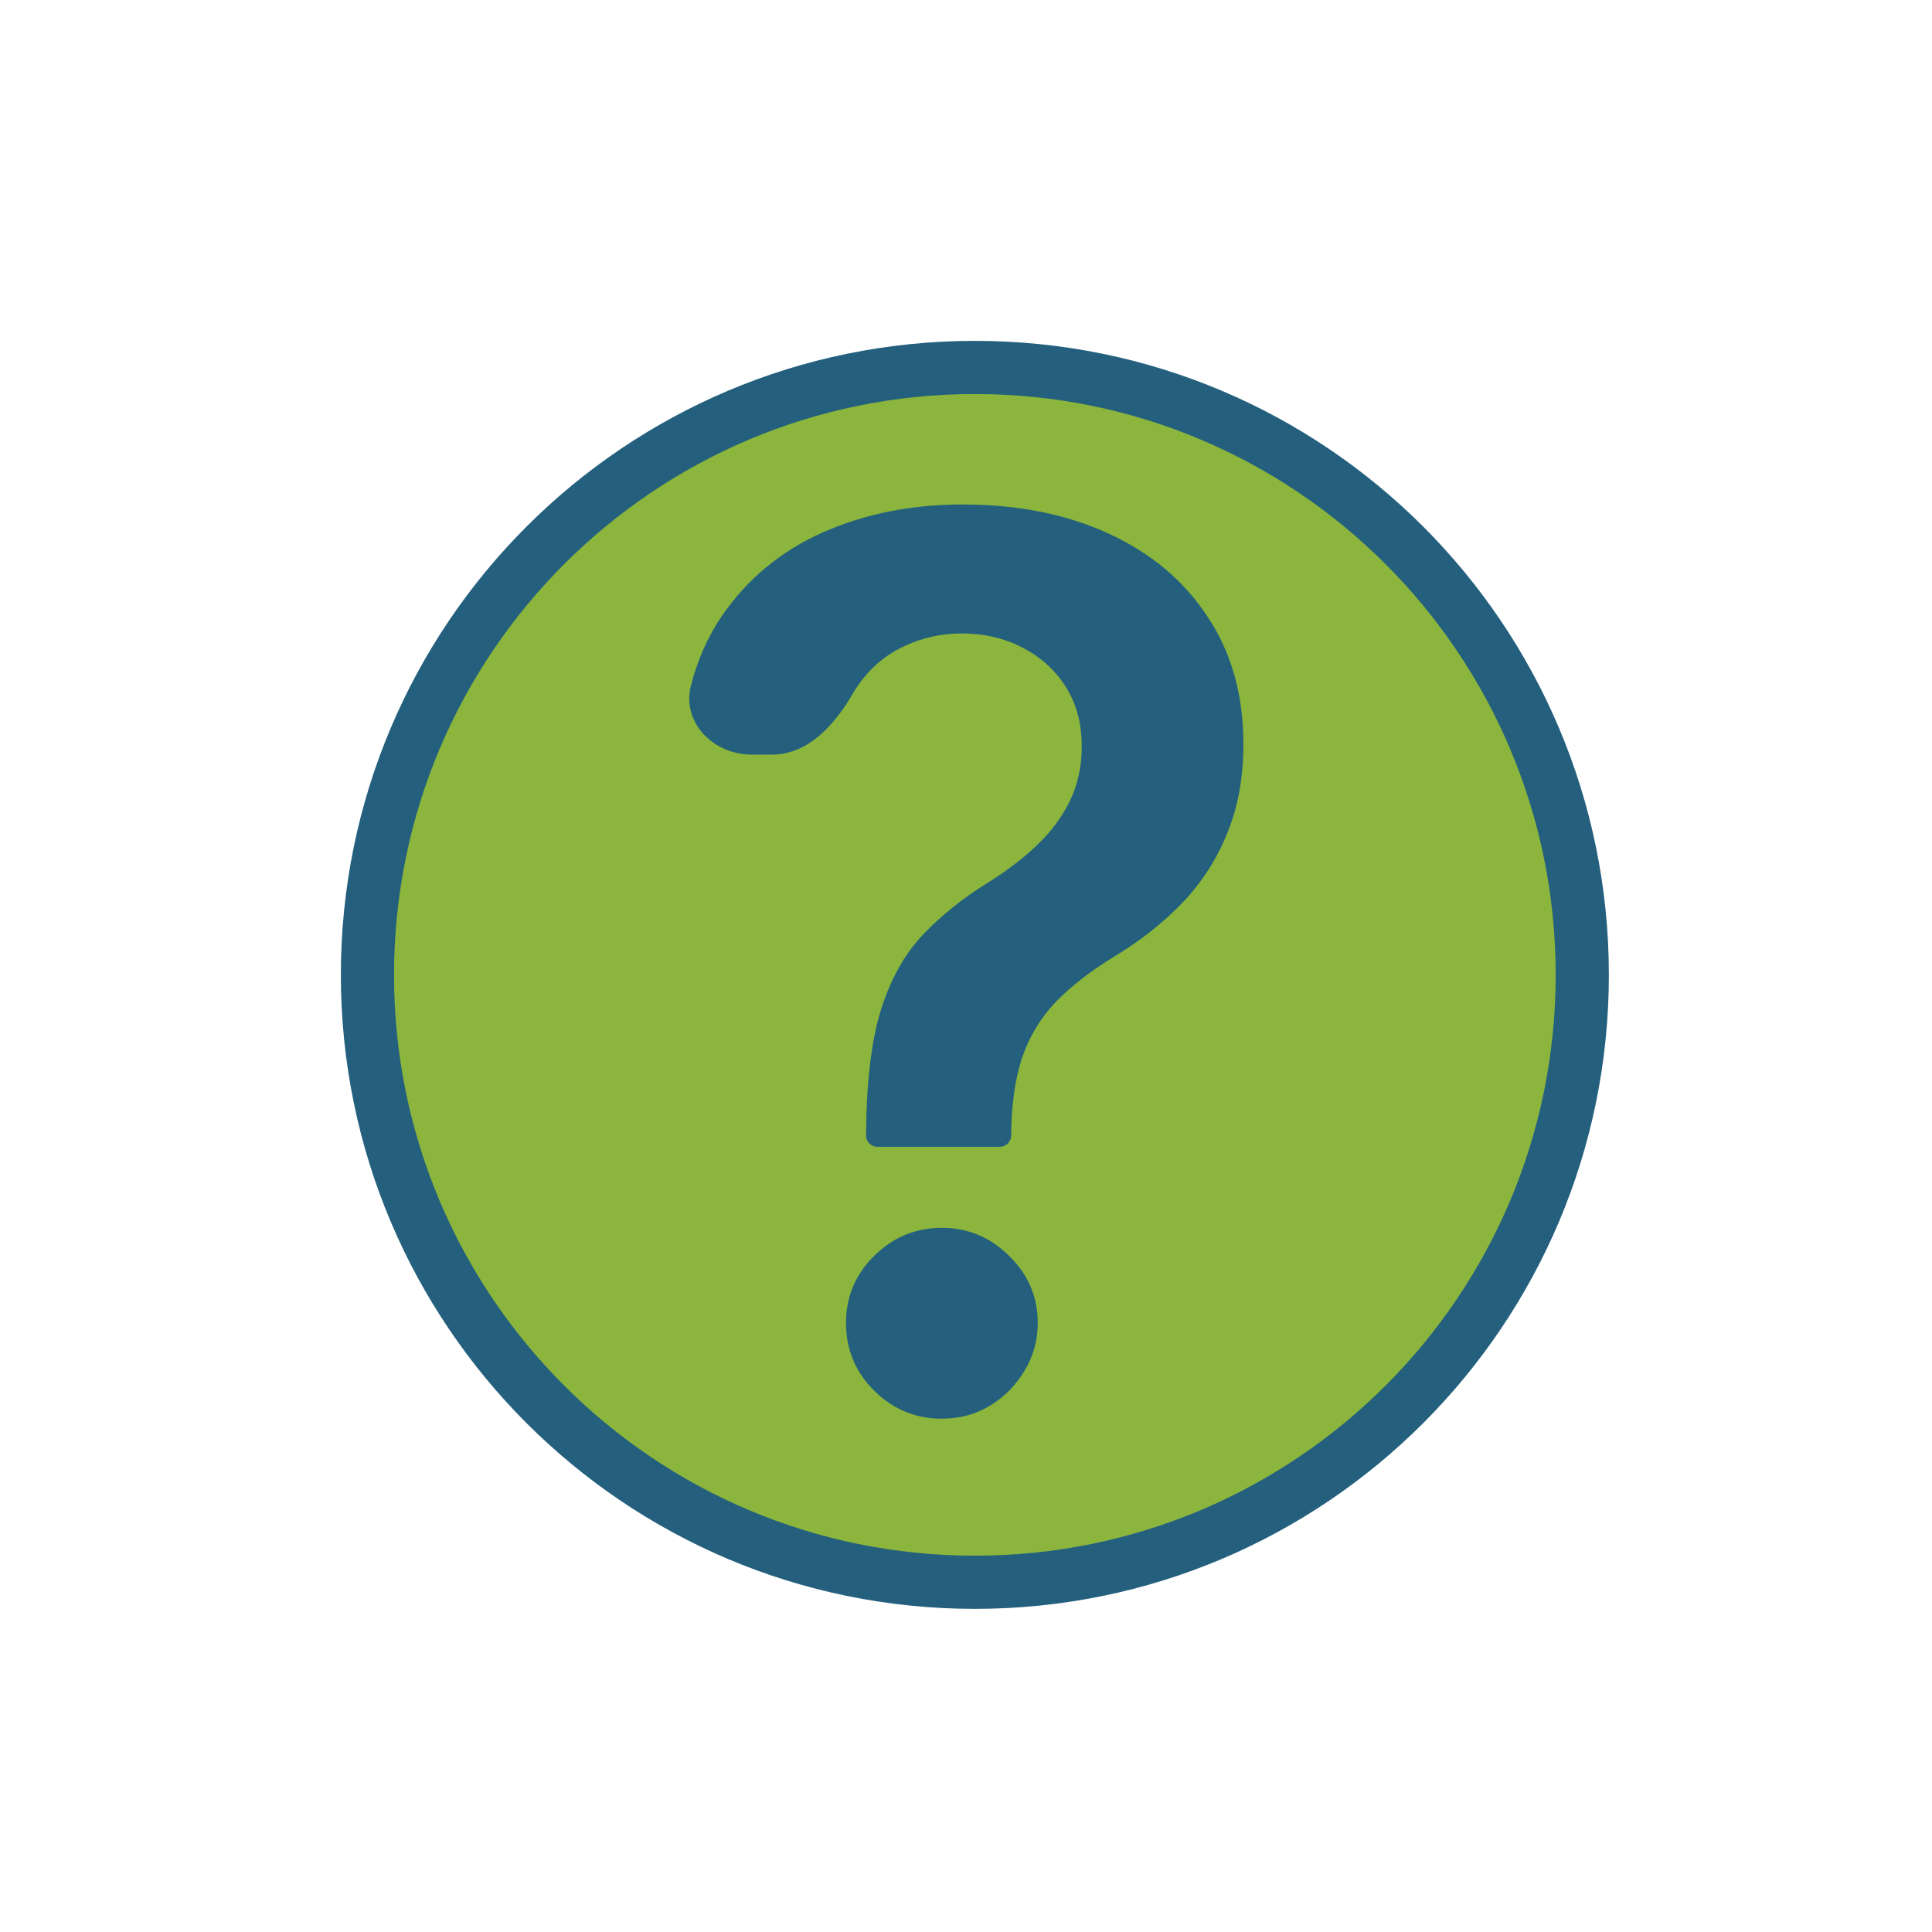
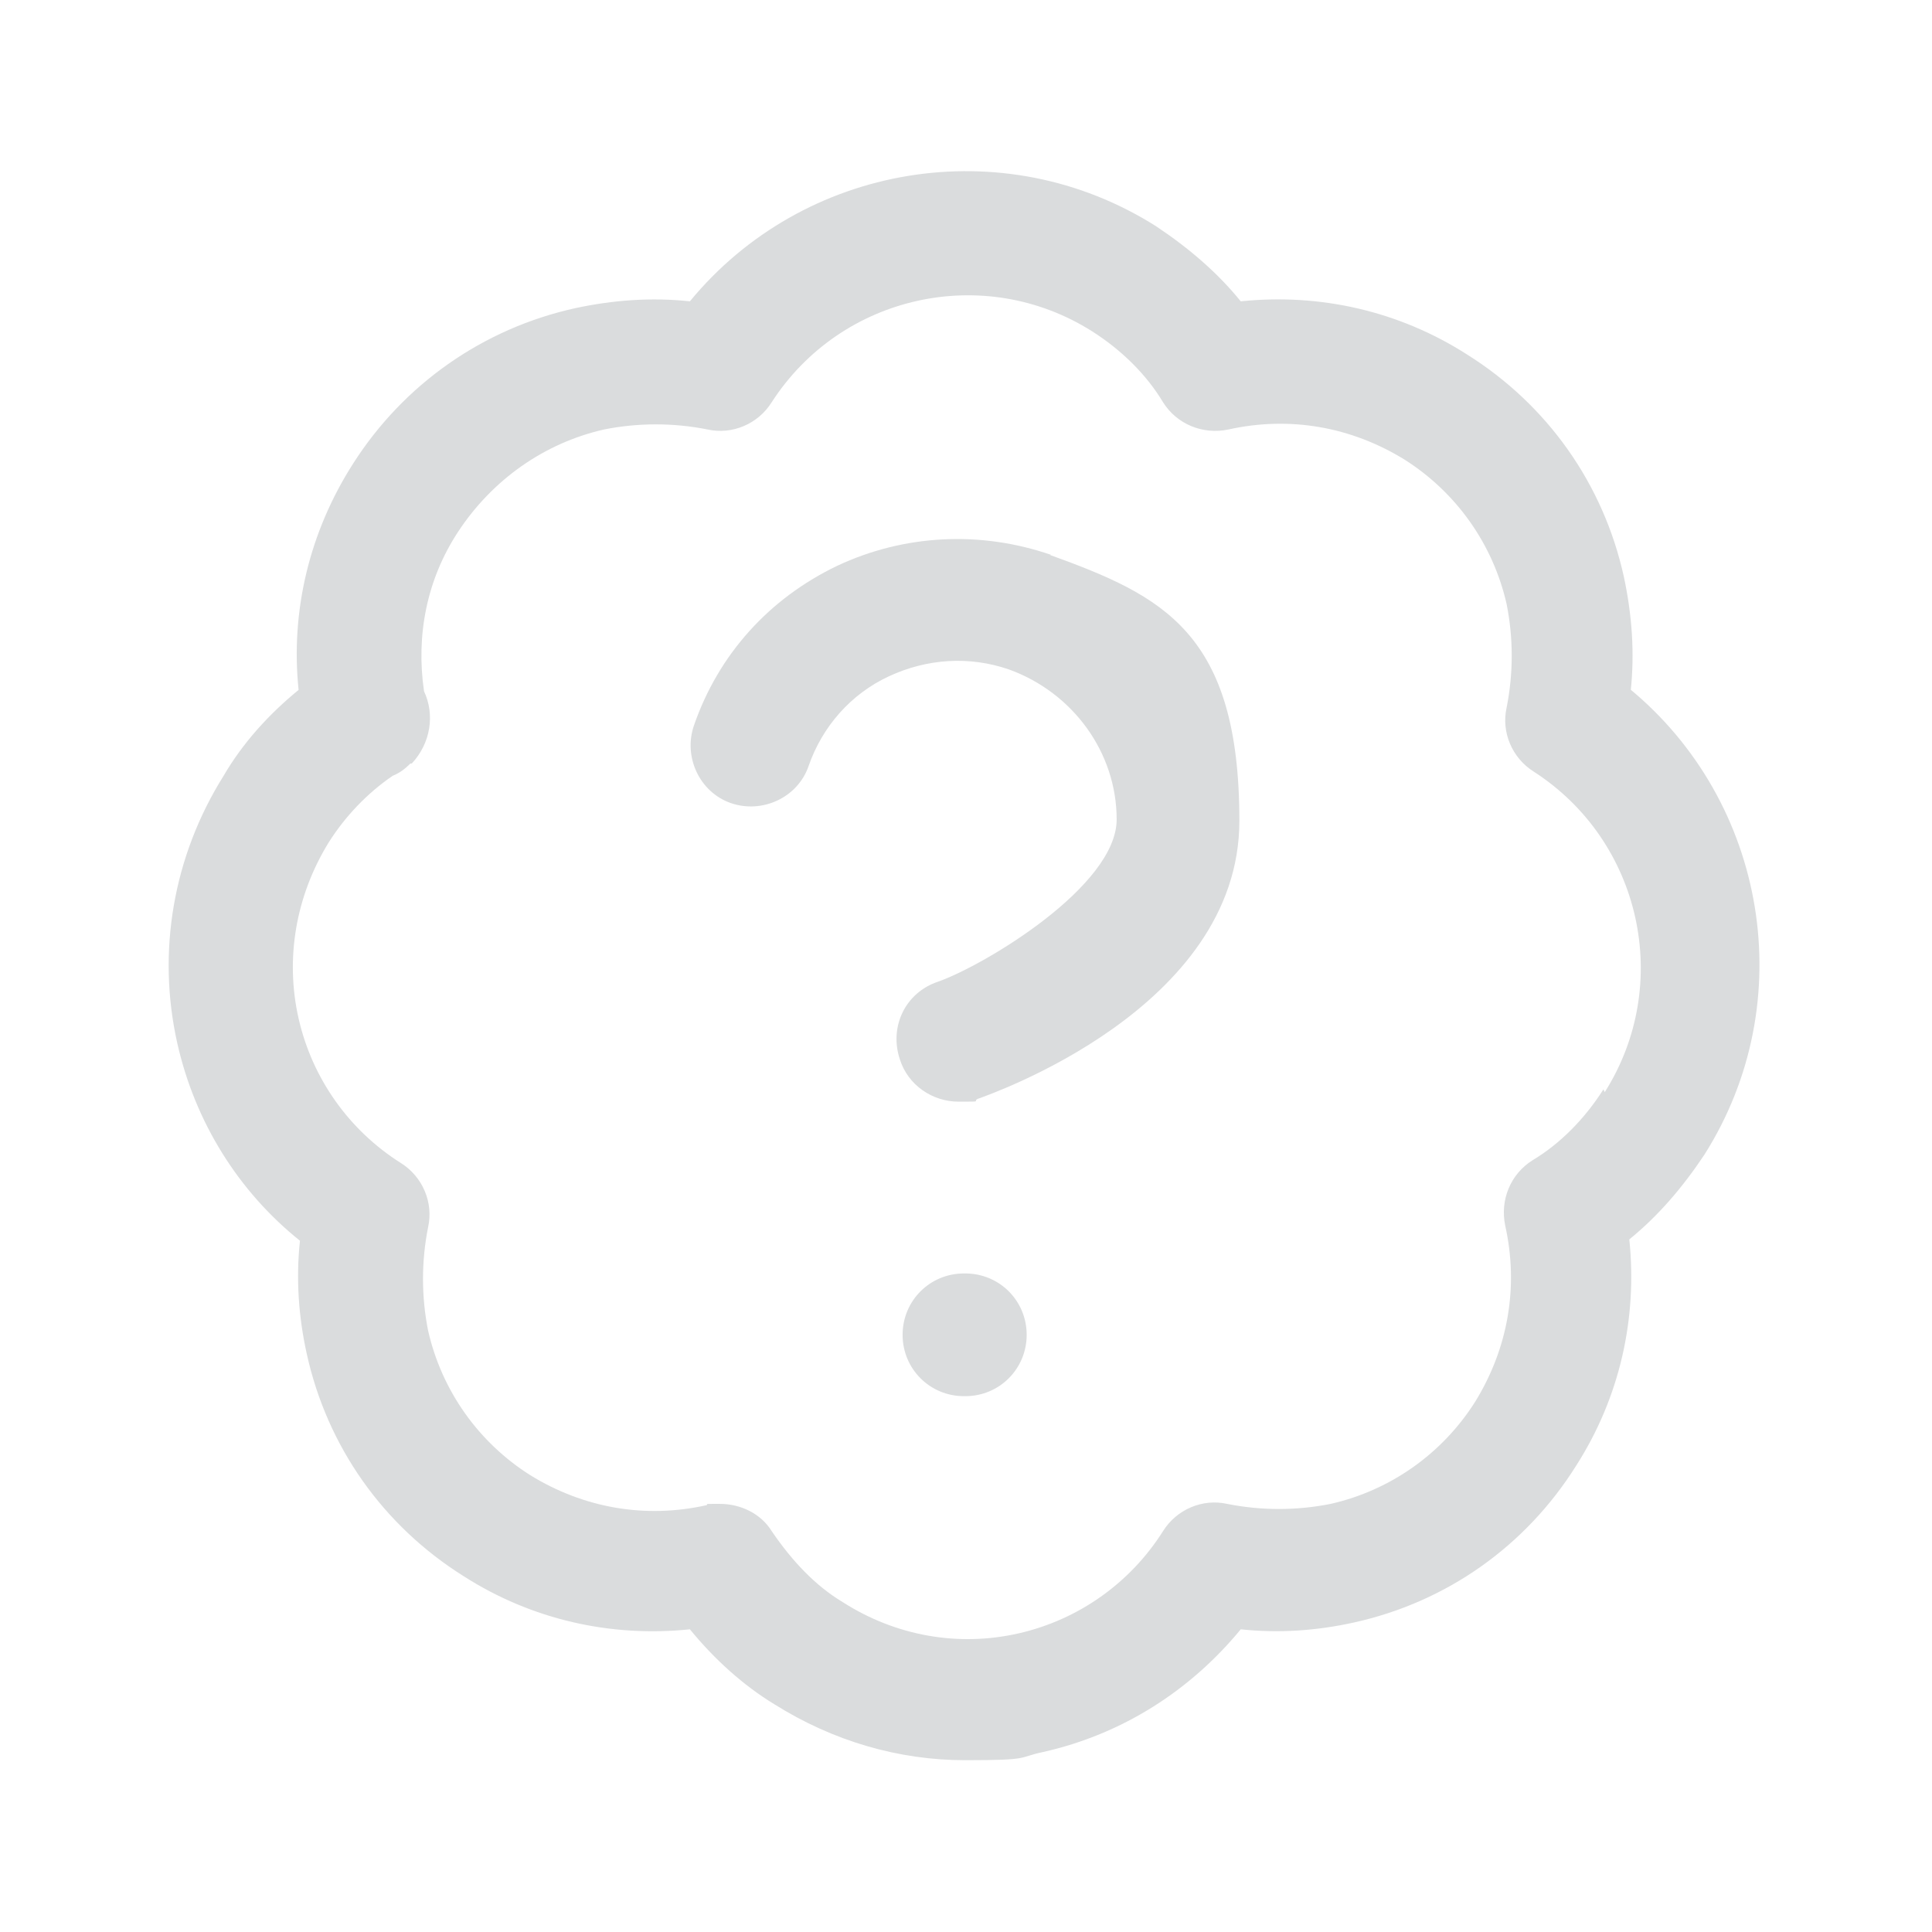
- <svg xmlns="http://www.w3.org/2000/svg" version="1.1" id="Calque_1" x="0px" y="0px" viewBox="0 0 141.7 141.7" style="enable-background:new 0 0 141.7 141.7;" xml:space="preserve">
-   <circle cx="71.5" cy="71.5" r="44.55" fill="#8BB53C" stroke="#24607E" stroke-width="3.9" />
-   <path d="M64.35 84.109C63.891 84.109 63.519 83.737 63.519 83.278V83.278C63.541 79.422 63.903 76.354 64.606 74.074C65.33 71.794 66.353 69.962 67.674 68.577C68.995 67.171 70.604 65.881 72.5 64.71C73.8 63.9 74.961 63.016 75.984 62.057C77.028 61.077 77.848 59.99 78.445 58.797C79.041 57.582 79.34 56.229 79.34 54.738C79.34 53.055 78.945 51.595 78.157 50.359C77.369 49.124 76.303 48.165 74.961 47.483C73.64 46.801 72.159 46.46 70.519 46.46C69.006 46.46 67.567 46.791 66.204 47.451C64.862 48.09 63.743 49.07 62.848 50.391C62.758 50.526 62.671 50.664 62.589 50.807C61.258 53.108 59.295 55.345 56.637 55.345H55.133C52.32 55.345 49.972 52.99 50.678 50.268C51.169 48.373 51.923 46.678 52.94 45.182C54.815 42.455 57.287 40.409 60.355 39.045C63.445 37.682 66.854 37 70.582 37C74.652 37 78.231 37.714 81.321 39.141C84.432 40.569 86.85 42.604 88.576 45.246C90.323 47.867 91.197 50.977 91.197 54.578C91.197 57.007 90.803 59.18 90.014 61.098C89.247 63.016 88.15 64.72 86.722 66.212C85.295 67.703 83.601 69.035 81.641 70.207C79.915 71.272 78.498 72.38 77.39 73.531C76.303 74.681 75.494 76.034 74.961 77.59C74.45 79.124 74.183 81.02 74.162 83.278V83.278C74.162 83.737 73.79 84.109 73.331 84.109H64.35ZM69.08 104.053C67.163 104.053 65.511 103.371 64.126 102.007C62.742 100.643 62.049 98.981 62.049 97.021C62.049 95.104 62.742 93.463 64.126 92.099C65.511 90.736 67.163 90.054 69.08 90.054C70.977 90.054 72.617 90.736 74.002 92.099C75.408 93.463 76.112 95.104 76.112 97.021C76.112 98.321 75.781 99.504 75.121 100.569C74.481 101.634 73.629 102.487 72.564 103.126C71.52 103.744 70.359 104.053 69.08 104.053Z" fill="#24607E" />
+ <svg xmlns="http://www.w3.org/2000/svg" id="Calque_1" baseProfile="tiny" version="1.2" viewBox="0 0 141.7 141.7">
+   <path d="M119.6,50.7c.3-2.8.1-5.6-.5-8.4-1.5-6.8-5.6-12.6-11.5-16.3-5-3.2-10.8-4.5-16.6-3.9-1.7-2.1-3.8-3.9-6.2-5.5-11.2-7.1-25.9-4.6-34.2,5.5-2.8-.3-5.6-.1-8.4.5-6.8,1.5-12.6,5.6-16.3,11.4-3.2,5-4.6,10.8-4,16.6-2.2,1.8-4.1,3.9-5.5,6.3-3.7,5.9-4.9,12.9-3.4,19.6,1.3,5.8,4.5,10.9,9,14.5-.3,2.8-.1,5.6.5,8.3,1.5,6.8,5.6,12.6,11.5,16.3,5,3.2,10.8,4.5,16.6,3.9,1.8,2.2,3.9,4.1,6.2,5.5,4.3,2.7,9.1,4.1,14,4.1s3.8-.2,5.7-.6c5.8-1.3,10.8-4.5,14.5-9,2.8.3,5.6.1,8.3-.5,6.8-1.5,12.6-5.6,16.3-11.5,3.2-5,4.5-10.8,3.9-16.6,2.1-1.7,3.9-3.8,5.5-6.2,7.1-11.2,4.6-25.9-5.5-34.2ZM117.6,79.9c-1.4,2.2-3.2,4-5.2,5.2-1.6,1-2.4,2.9-2,4.8,1,4.5.2,9-2.2,12.9-2.4,3.8-6.2,6.5-10.6,7.5-2.5.5-5.1.5-7.6,0-1.8-.4-3.7.4-4.7,2-2.4,3.8-6.2,6.5-10.6,7.5-4.4,1-9,.2-12.9-2.3-2-1.2-3.7-3-5.2-5.2-.8-1.3-2.3-2-3.8-2s-.7,0-1,.1c-4.5,1-9,.2-12.9-2.2-3.8-2.4-6.5-6.2-7.5-10.6-.5-2.5-.5-5.1,0-7.6.4-1.8-.4-3.7-2-4.7-3.8-2.4-6.5-6.2-7.5-10.6-1-4.4-.2-9,2.2-12.9,1.2-1.9,2.8-3.6,4.7-4.9.5-.2.9-.5,1.3-.9h.1c1.4-1.5,1.7-3.6.9-5.3-.6-4.1.2-8.2,2.5-11.7,2.5-3.8,6.3-6.5,10.7-7.5,2.5-.5,5.1-.5,7.6,0,1.8.4,3.7-.4,4.7-2,5.1-7.9,15.6-10.2,23.5-5.2,2.2,1.4,4,3.2,5.2,5.2,1,1.6,2.9,2.4,4.8,2,4.5-1,9-.2,12.9,2.2,3.8,2.4,6.5,6.2,7.5,10.6.5,2.5.5,5.1,0,7.6-.4,1.8.4,3.7,2,4.7,7.9,5.1,10.2,15.6,5.2,23.5Z" fill="#dadcdd" />
+   <path d="M77.1,40.7c-5.2-1.8-10.8-1.5-15.7.8-5,2.4-8.7,6.5-10.5,11.7-.8,2.3.4,4.9,2.7,5.7,2.3.8,4.9-.4,5.7-2.7,1-2.9,3.1-5.3,5.9-6.6,2.8-1.3,5.9-1.5,8.8-.5,4.7,1.7,7.9,6.1,7.9,11s-9.7,10.7-13.1,11.9c-2.4.8-3.6,3.3-2.8,5.7.6,1.9,2.4,3.1,4.3,3.1s1,0,1.4-.2c.8-.3,19.2-6.6,19.2-20.4s-5.6-16.5-13.9-19.5Z" fill="#dadcdd" />
+   <path d="M70.8,93.4h-.1c-2.5,0-4.5,2-4.5,4.5s2,4.5,4.5,4.5h.1c2.5,0,4.5-2,4.5-4.5s-2-4.5-4.5-4.5Z" fill="#dadcdd" />
</svg>
